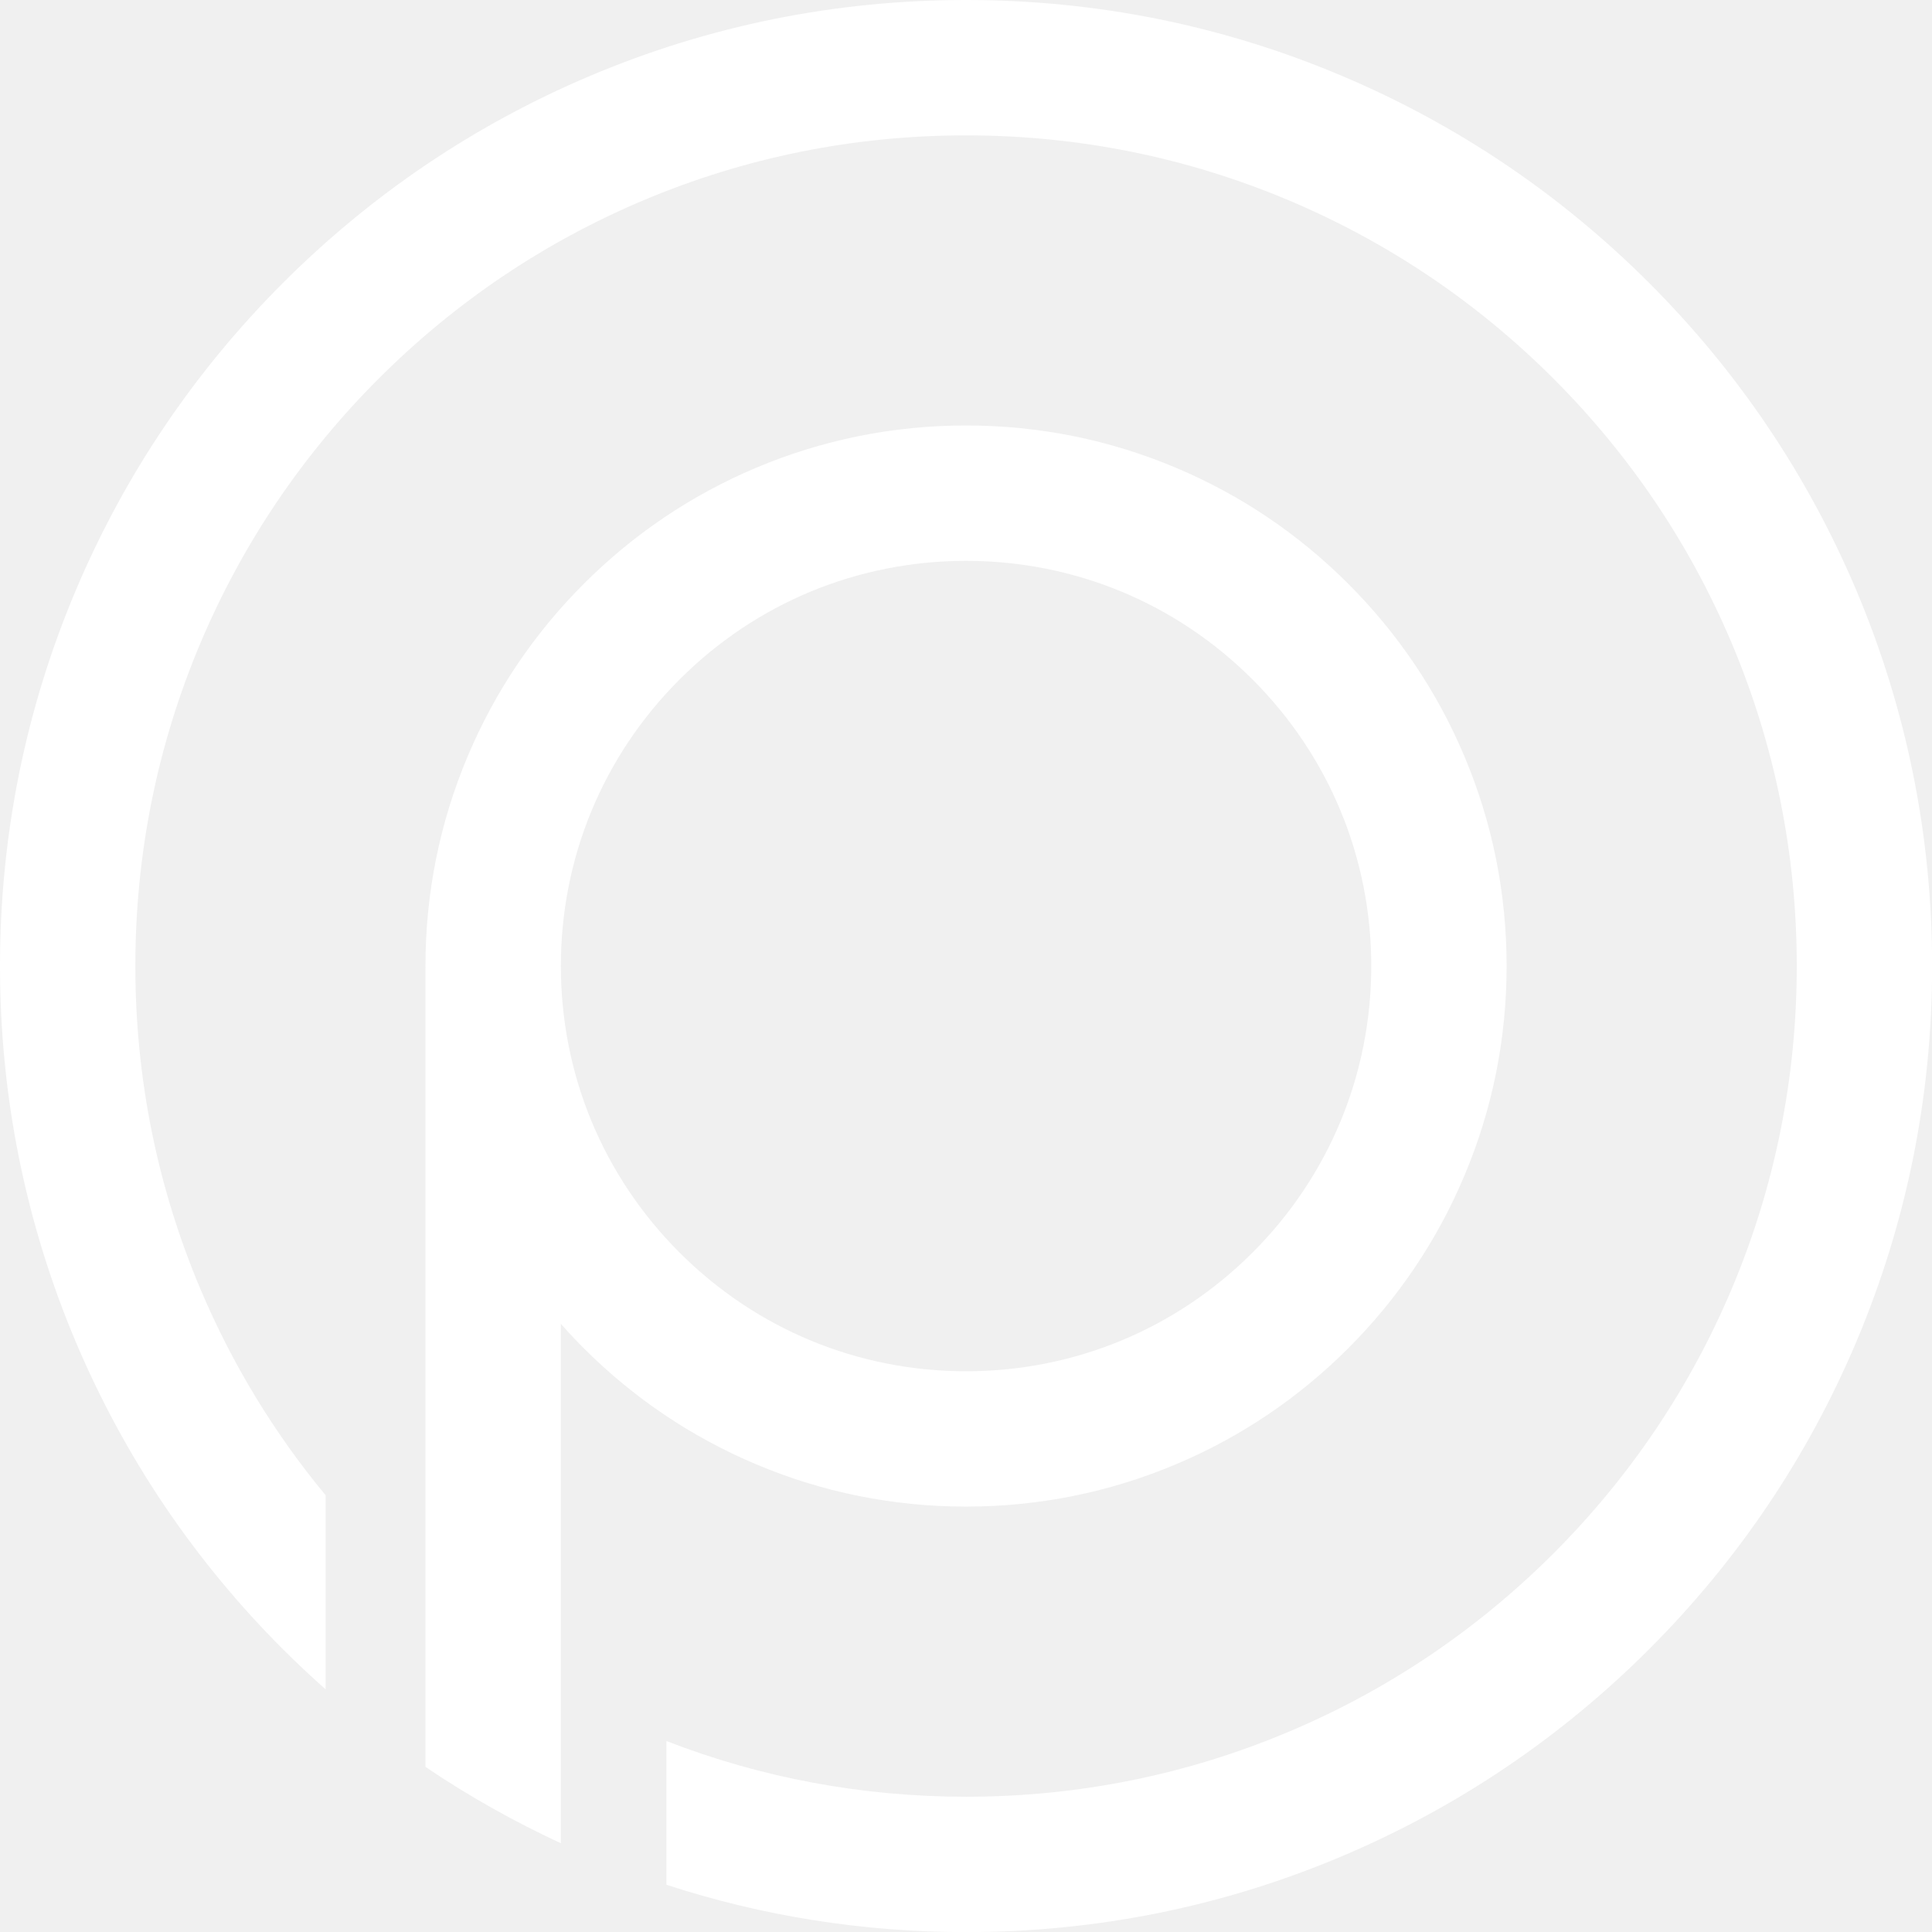
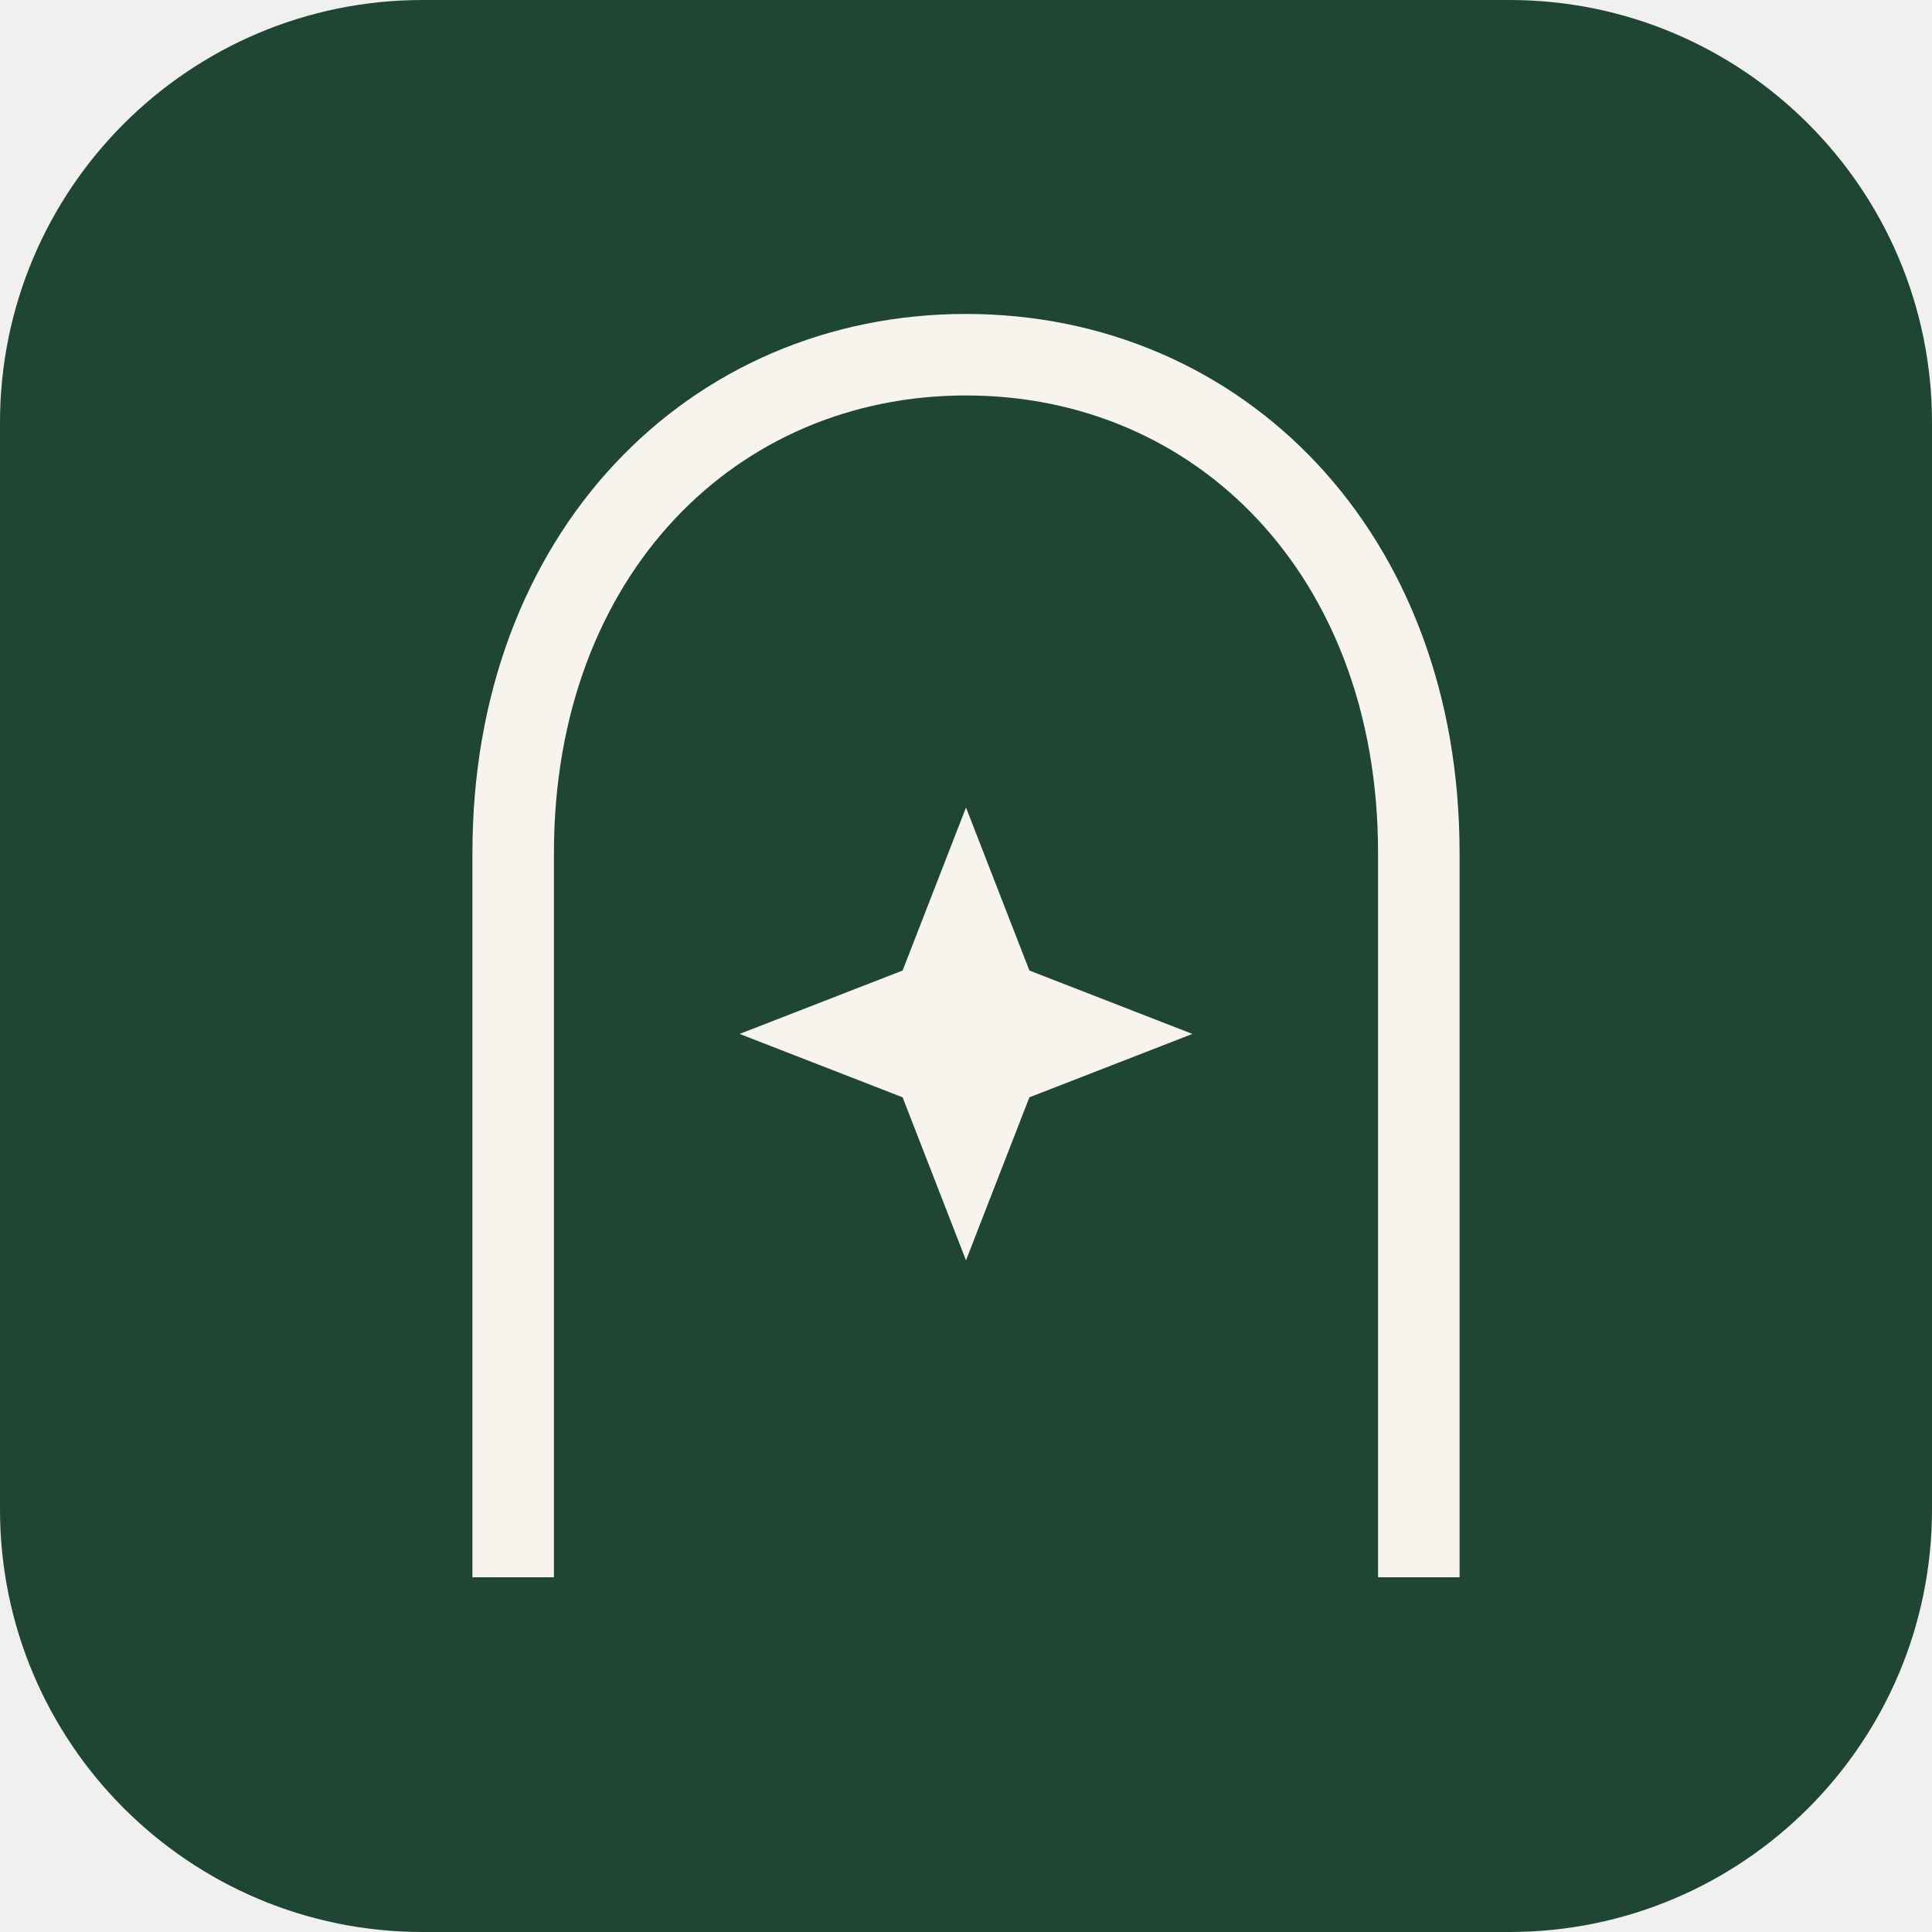
- <svg xmlns="http://www.w3.org/2000/svg" width="466" height="466" viewBox="0 0 466 466" fill="none">
-   <mask id="mask0_2_42" style="mask-type:luminance" maskUnits="userSpaceOnUse" x="0" y="0" width="466" height="466">
-     <path d="M0 0H466V466H0V0Z" fill="white" />
-   </mask>
-   <g mask="url(#mask0_2_42)">
-     <path d="M466.031 233.01C466.031 264.453 459.87 294.979 447.714 323.714C435.979 351.458 419.177 376.375 397.781 397.776C376.38 419.172 351.469 435.964 323.714 447.708C294.984 459.87 264.458 466.026 233.01 466.026C208.203 466.026 183.974 462.182 160.74 454.604V419.943C183.745 428.854 208.036 433.375 233.01 433.375C260.068 433.375 286.307 428.083 311 417.635C334.859 407.552 356.292 393.094 374.698 374.693C393.099 356.286 407.552 334.854 417.641 311C428.083 286.302 433.38 260.068 433.38 233.01C433.38 205.948 428.083 179.714 417.641 155.016C407.552 131.161 393.099 109.729 374.698 91.323C356.292 72.922 334.859 58.464 311 48.38C286.307 37.943 260.068 32.651 233.01 32.651C205.953 32.651 179.714 37.943 155.021 48.385C131.167 58.474 109.729 72.932 91.328 91.333C72.927 109.734 58.469 131.172 48.38 155.026C37.938 179.719 32.646 205.958 32.646 233.016C32.646 260.073 37.938 286.313 48.38 311.005C56 329.031 66.115 345.667 78.537 360.656V407.474C75.026 404.359 71.588 401.13 68.234 397.786C46.839 376.385 30.047 351.474 18.302 323.724C6.161 294.979 0 264.464 0 233.01C0 201.563 6.161 171.036 18.318 142.302C30.057 114.557 46.854 89.641 68.255 68.24C89.651 46.844 114.563 30.052 142.318 18.307C171.052 6.156 201.568 0 233.01 0C264.458 0 294.984 6.156 323.714 18.318C351.464 30.052 376.38 46.854 397.781 68.25C419.177 89.646 435.969 114.557 447.714 142.313C459.859 171.047 466.031 201.563 466.031 233.01ZM363.396 233.01C363.396 250.599 359.948 267.677 353.135 283.76C346.573 299.292 337.172 313.229 325.203 325.198C313.234 337.172 299.297 346.568 283.766 353.135C267.677 359.932 250.604 363.391 233.01 363.391C215.417 363.391 198.333 359.943 182.25 353.135C166.729 346.568 152.781 337.172 140.813 325.198C138.891 323.281 137.052 321.313 135.271 319.297V444.583C123.87 439.307 112.964 433.167 102.62 426.172V233.63H102.63C102.63 233.422 102.62 233.214 102.62 233.01C102.62 215.417 106.068 198.333 112.875 182.255C119.443 166.724 128.839 152.786 140.813 140.818C152.781 128.844 166.719 119.448 182.25 112.88C198.333 106.083 215.411 102.625 233.01 102.625C250.604 102.625 267.677 106.073 283.766 112.88C299.297 119.448 313.234 128.844 325.203 140.818C337.172 152.786 346.573 166.724 353.146 182.255C359.948 198.339 363.396 215.417 363.396 233.01ZM330.75 233.01C330.75 206.901 320.578 182.359 302.12 163.901C283.661 145.438 259.12 135.276 233.01 135.276C206.906 135.276 182.365 145.438 163.901 163.901C145.443 182.359 135.281 206.901 135.281 233.01C135.281 259.115 145.443 283.656 163.901 302.115C182.365 320.578 206.906 330.75 233.01 330.75C259.12 330.75 283.661 320.578 302.12 302.115C320.578 283.656 330.75 259.115 330.75 233.01Z" fill="white" />
+ <svg xmlns="http://www.w3.org/2000/svg" width="64" height="64" viewBox="0 0 64 64">
+   <rect width="64" height="64" rx="14" fill="#1f4634" />
+   <g transform="translate(12.5 8.75) scale(1.5)">
+     <path d="M3 29V13C3 6.4 7.4 2 13 2s10 4.4 10 11v16" fill="none" stroke="#f7f4ed" stroke-width="1.8" />
+     <path d="M13 12l1.4 3.6L18 17l-3.6 1.4L13 22l-1.4-3.6L8 17l3.6-1.4L13 12z" fill="#f7f4ed" />
  </g>
</svg>
